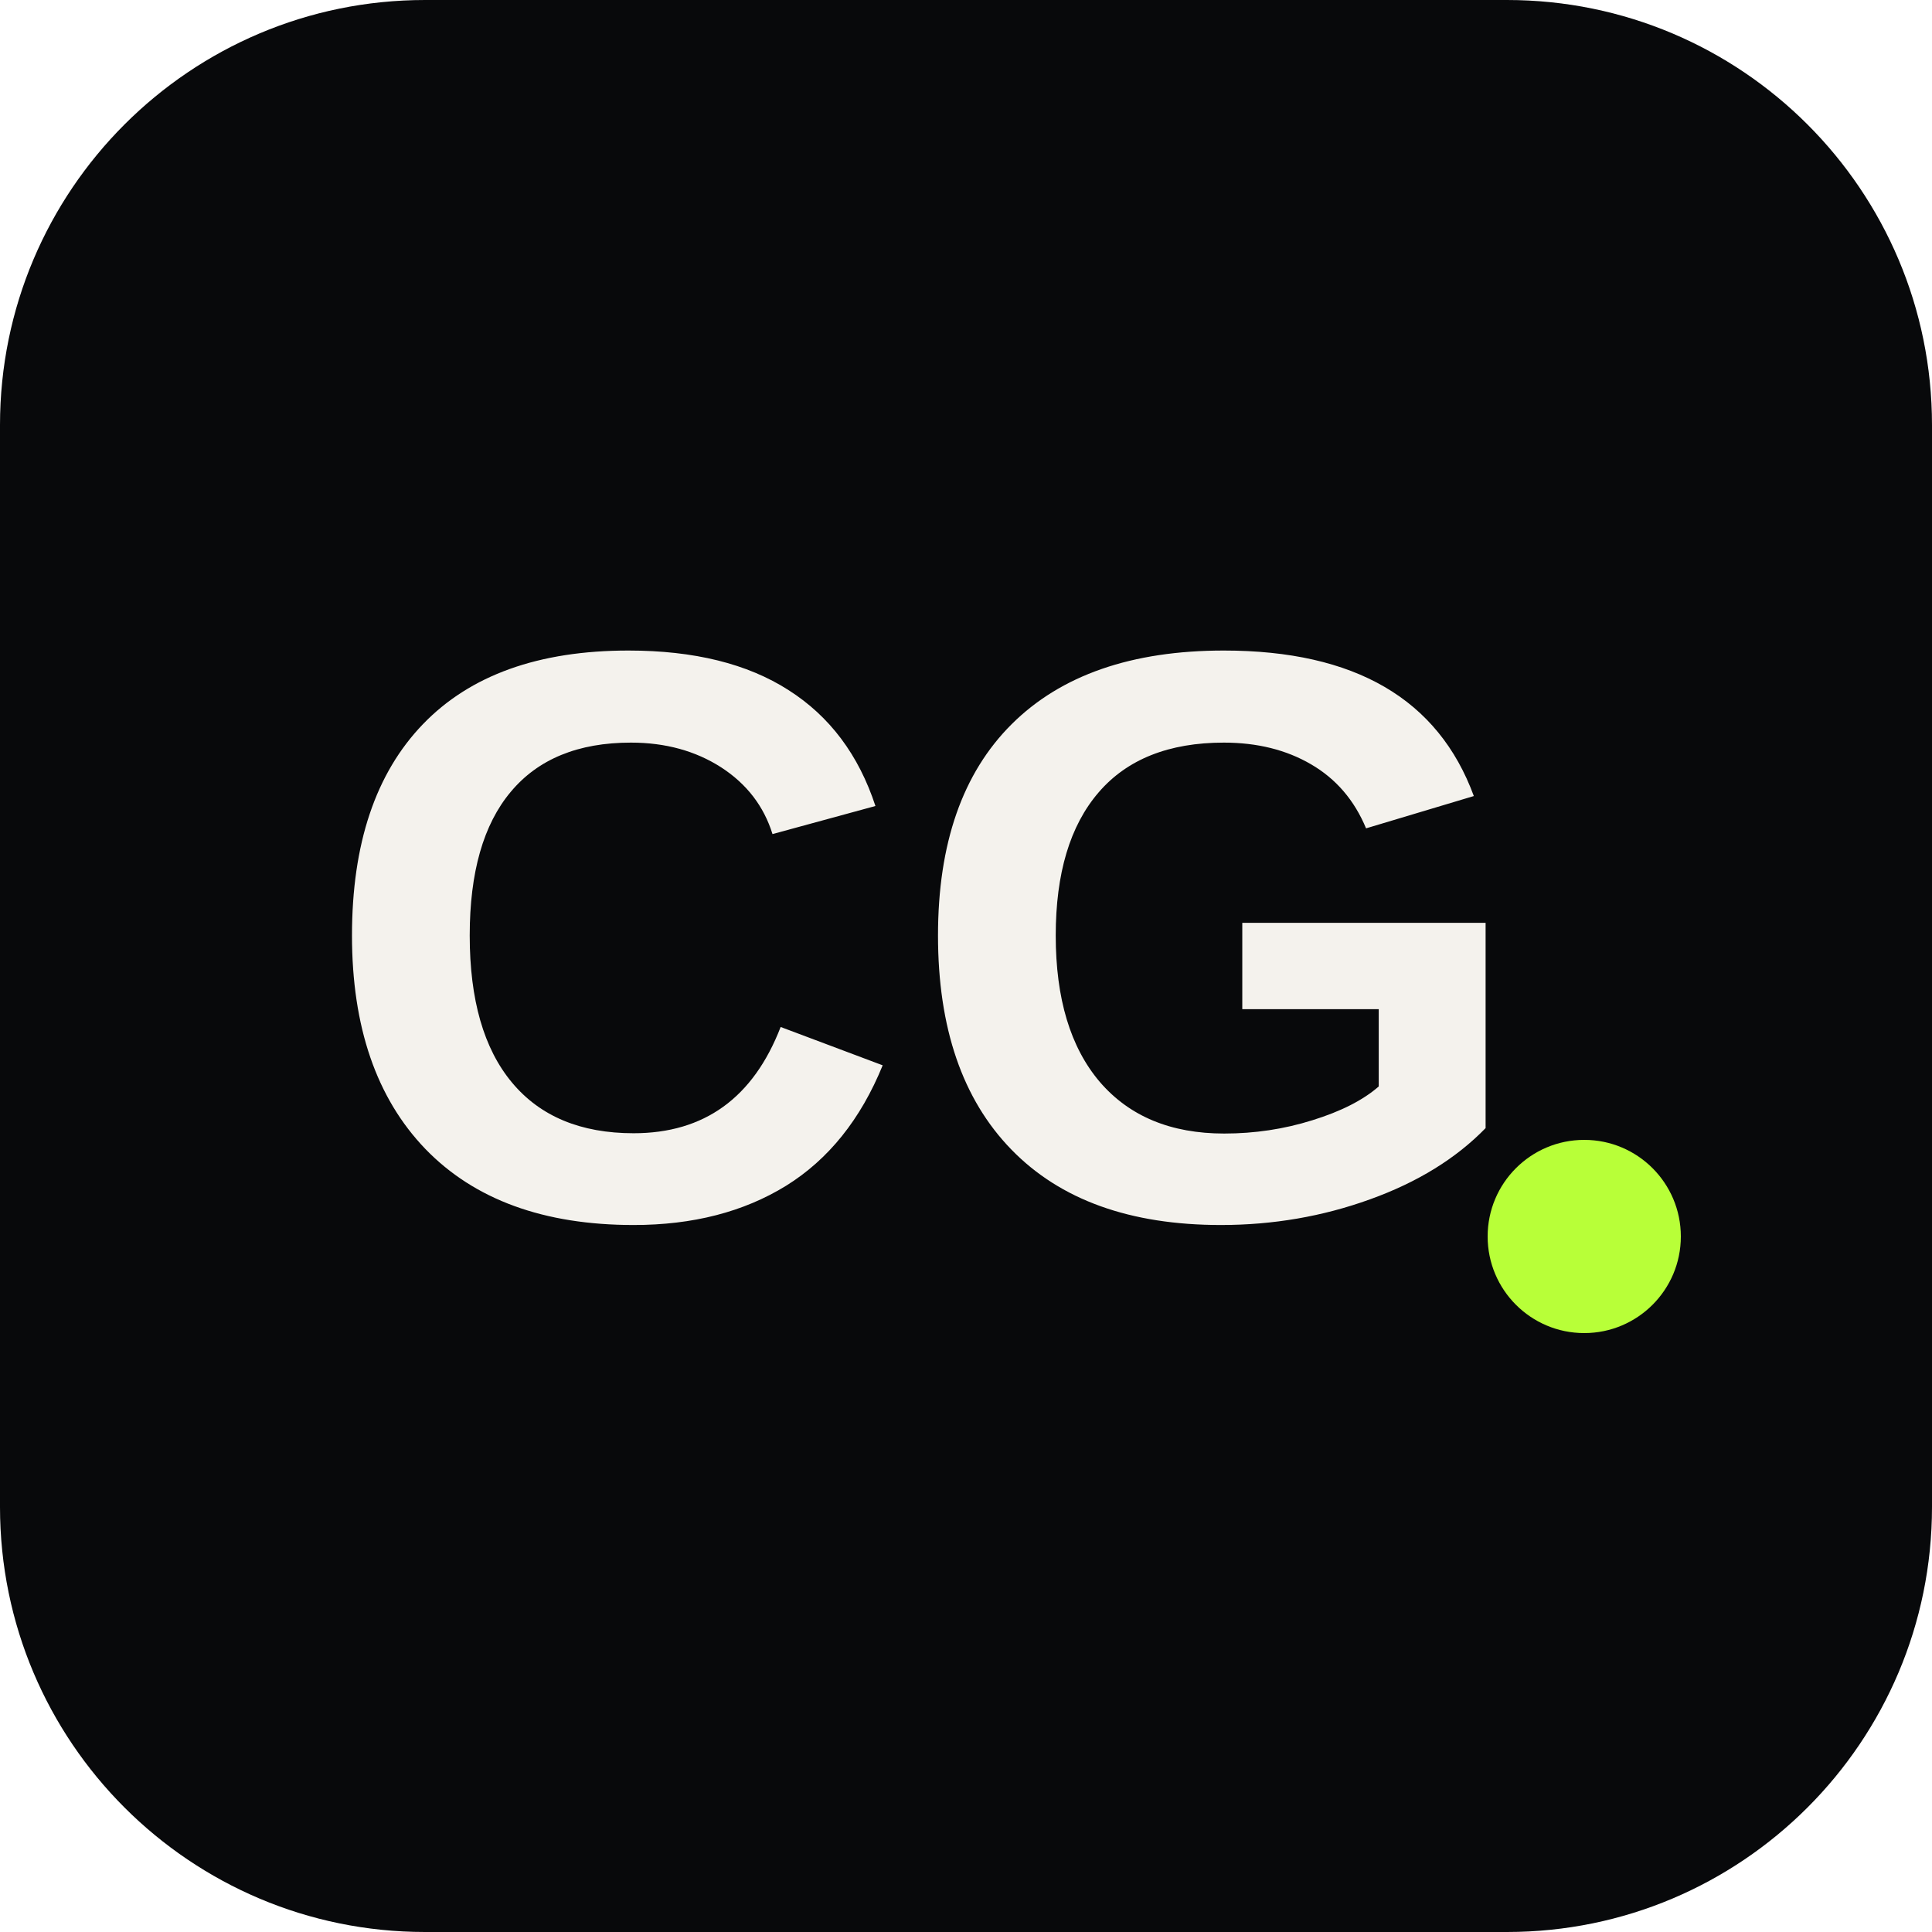
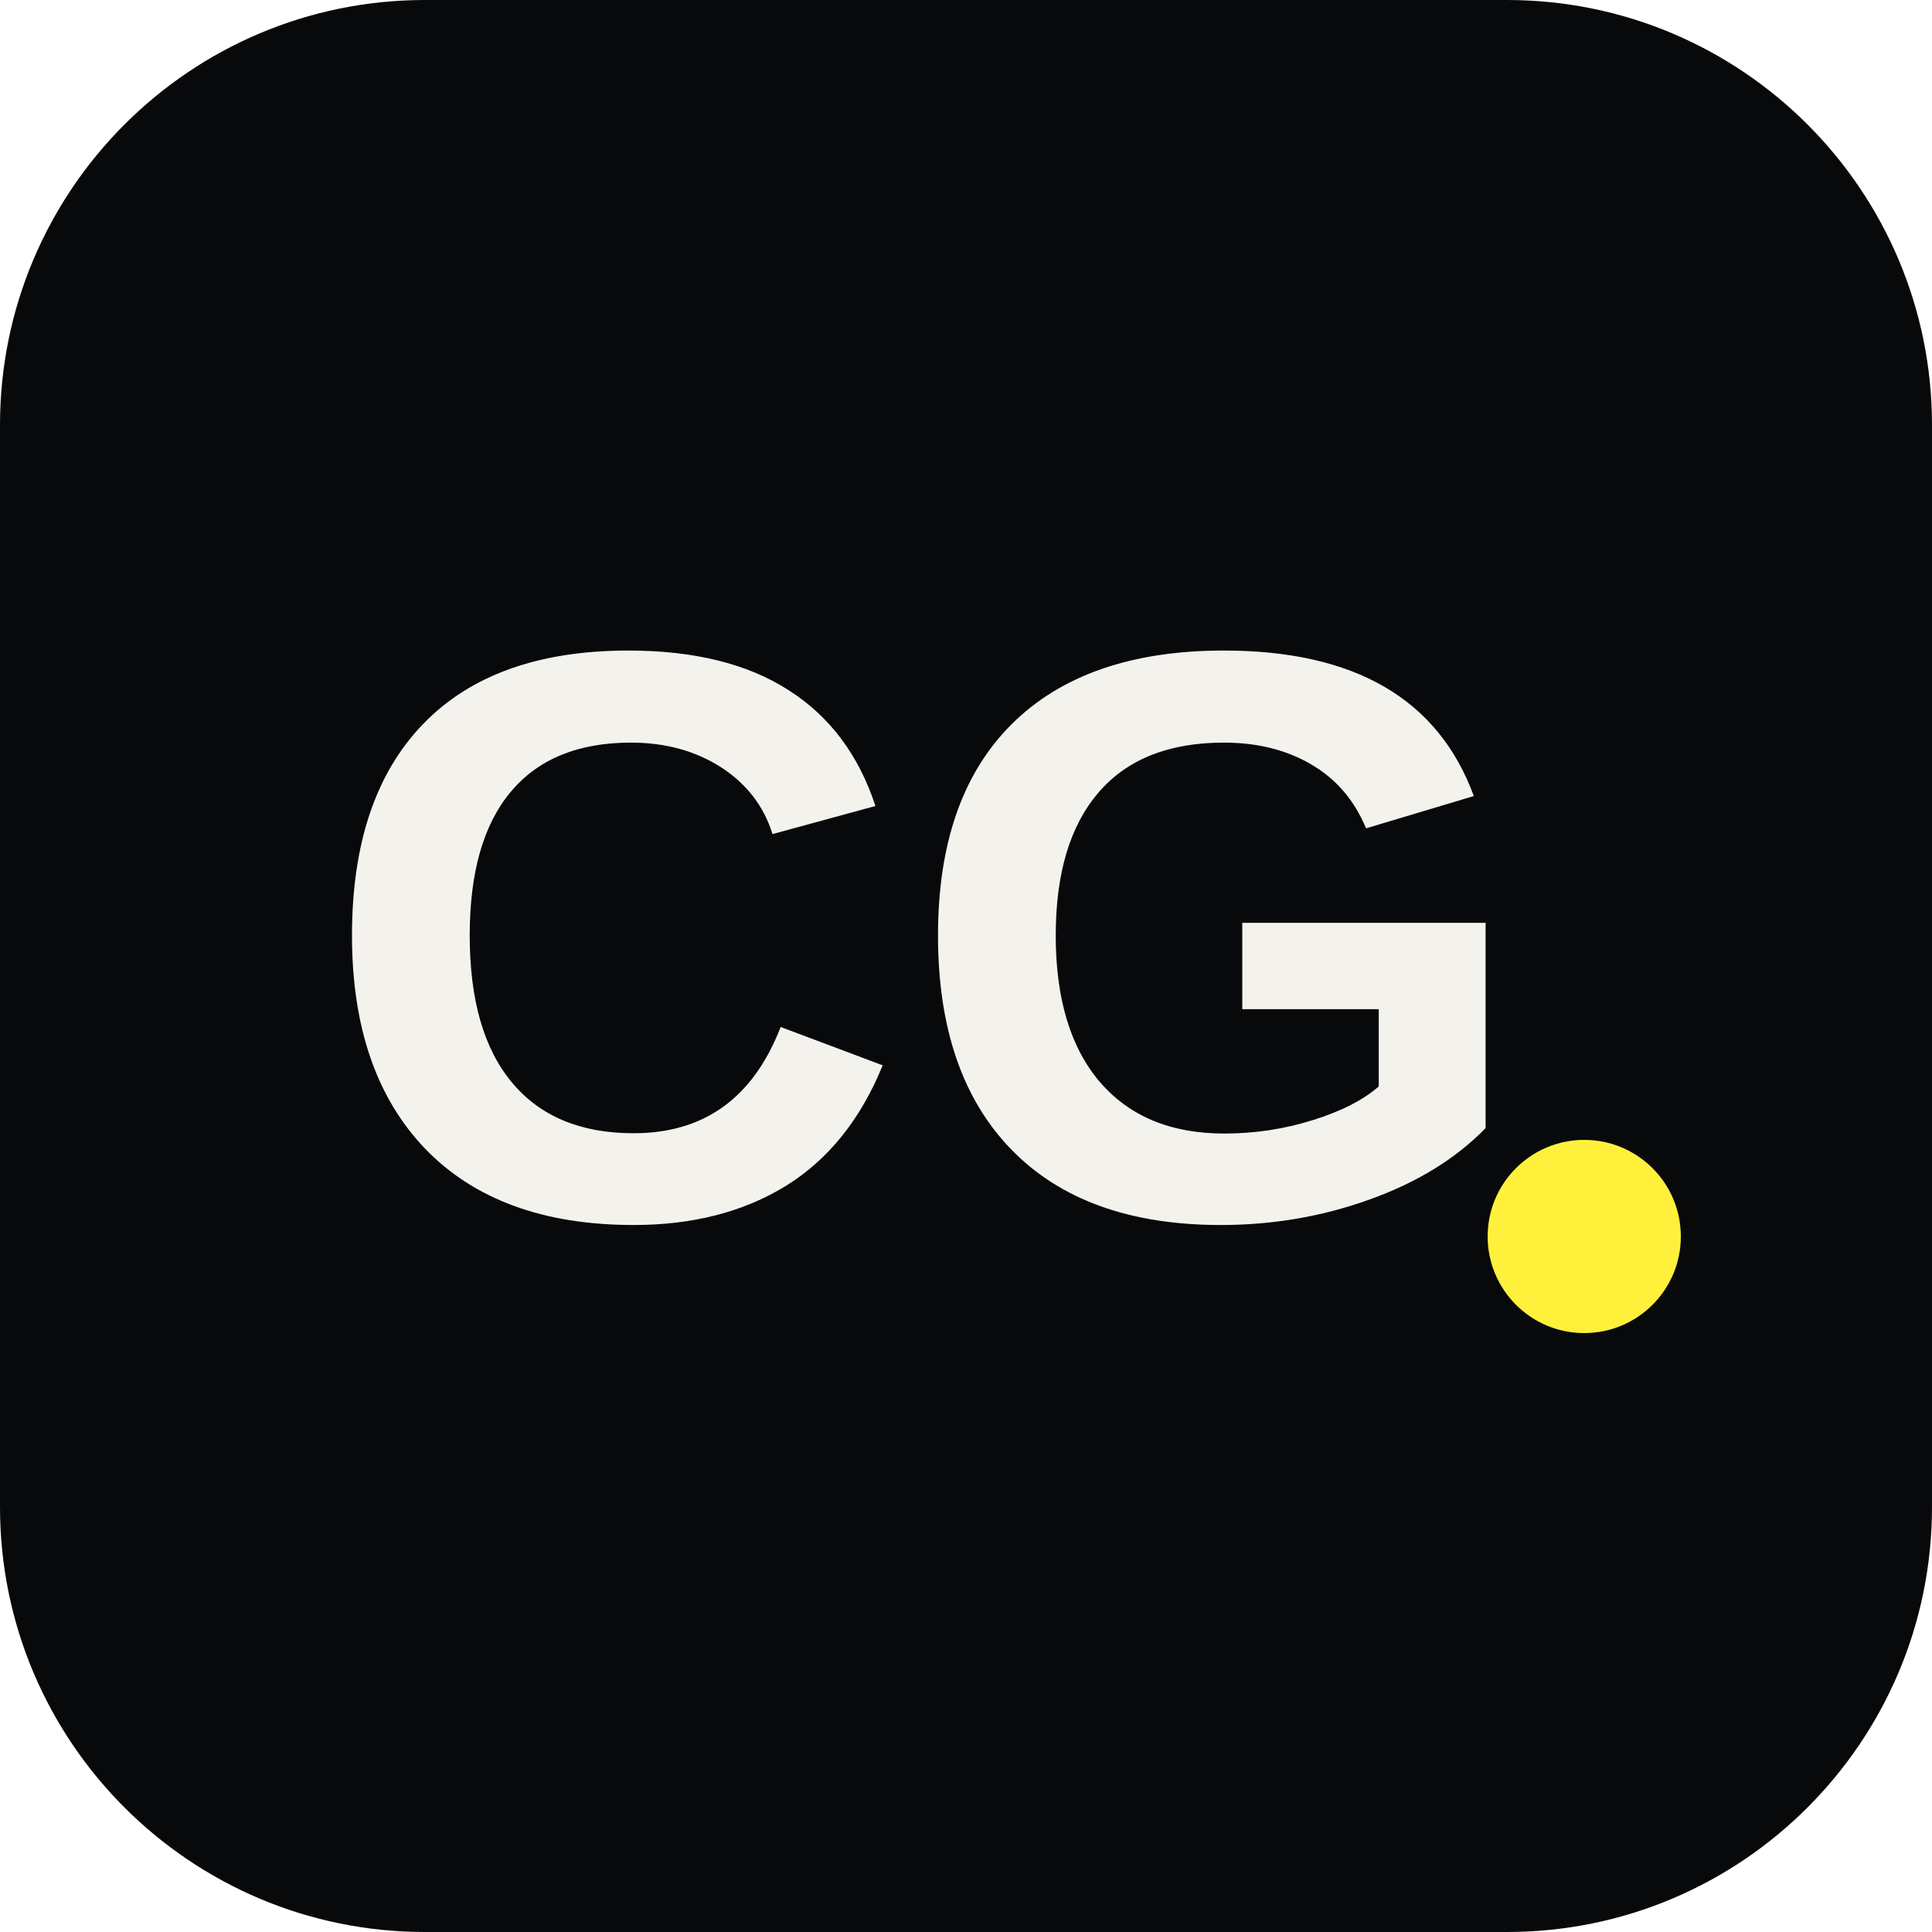
<svg xmlns="http://www.w3.org/2000/svg" viewBox="0 0 100 100">
  <rect width="100" height="100" rx="22" fill="#08090b" />
  <text x="48" y="63" fill="#f4f2ed" font-family="Arial, Helvetica, sans-serif" font-size="42" font-weight="800" text-anchor="middle">
    CG
  </text>
-   <circle cx="82" cy="64" r="5" fill="#b8ff38" />
+   <circle cx="82" cy="64" r="5" fill="#fff13b" />
</svg>
